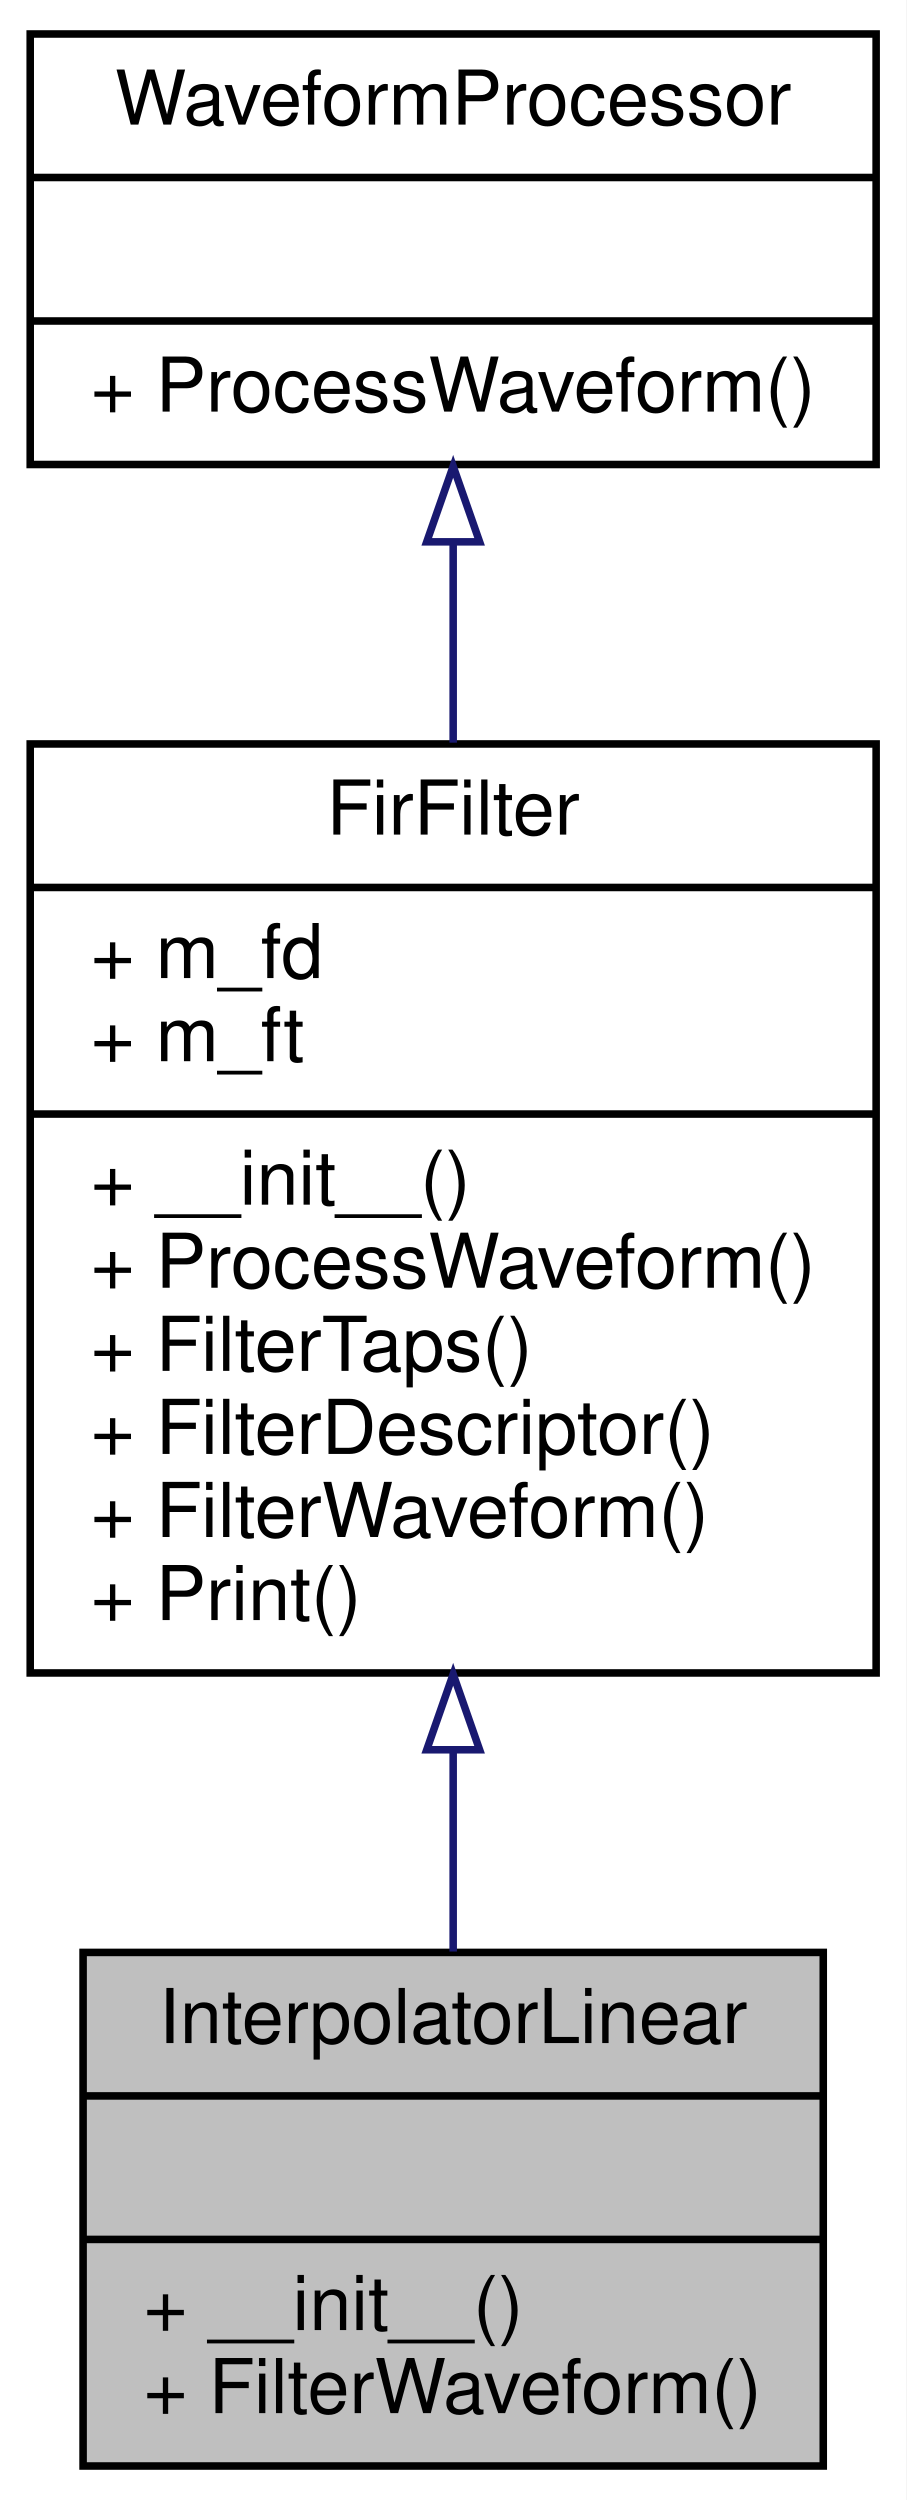
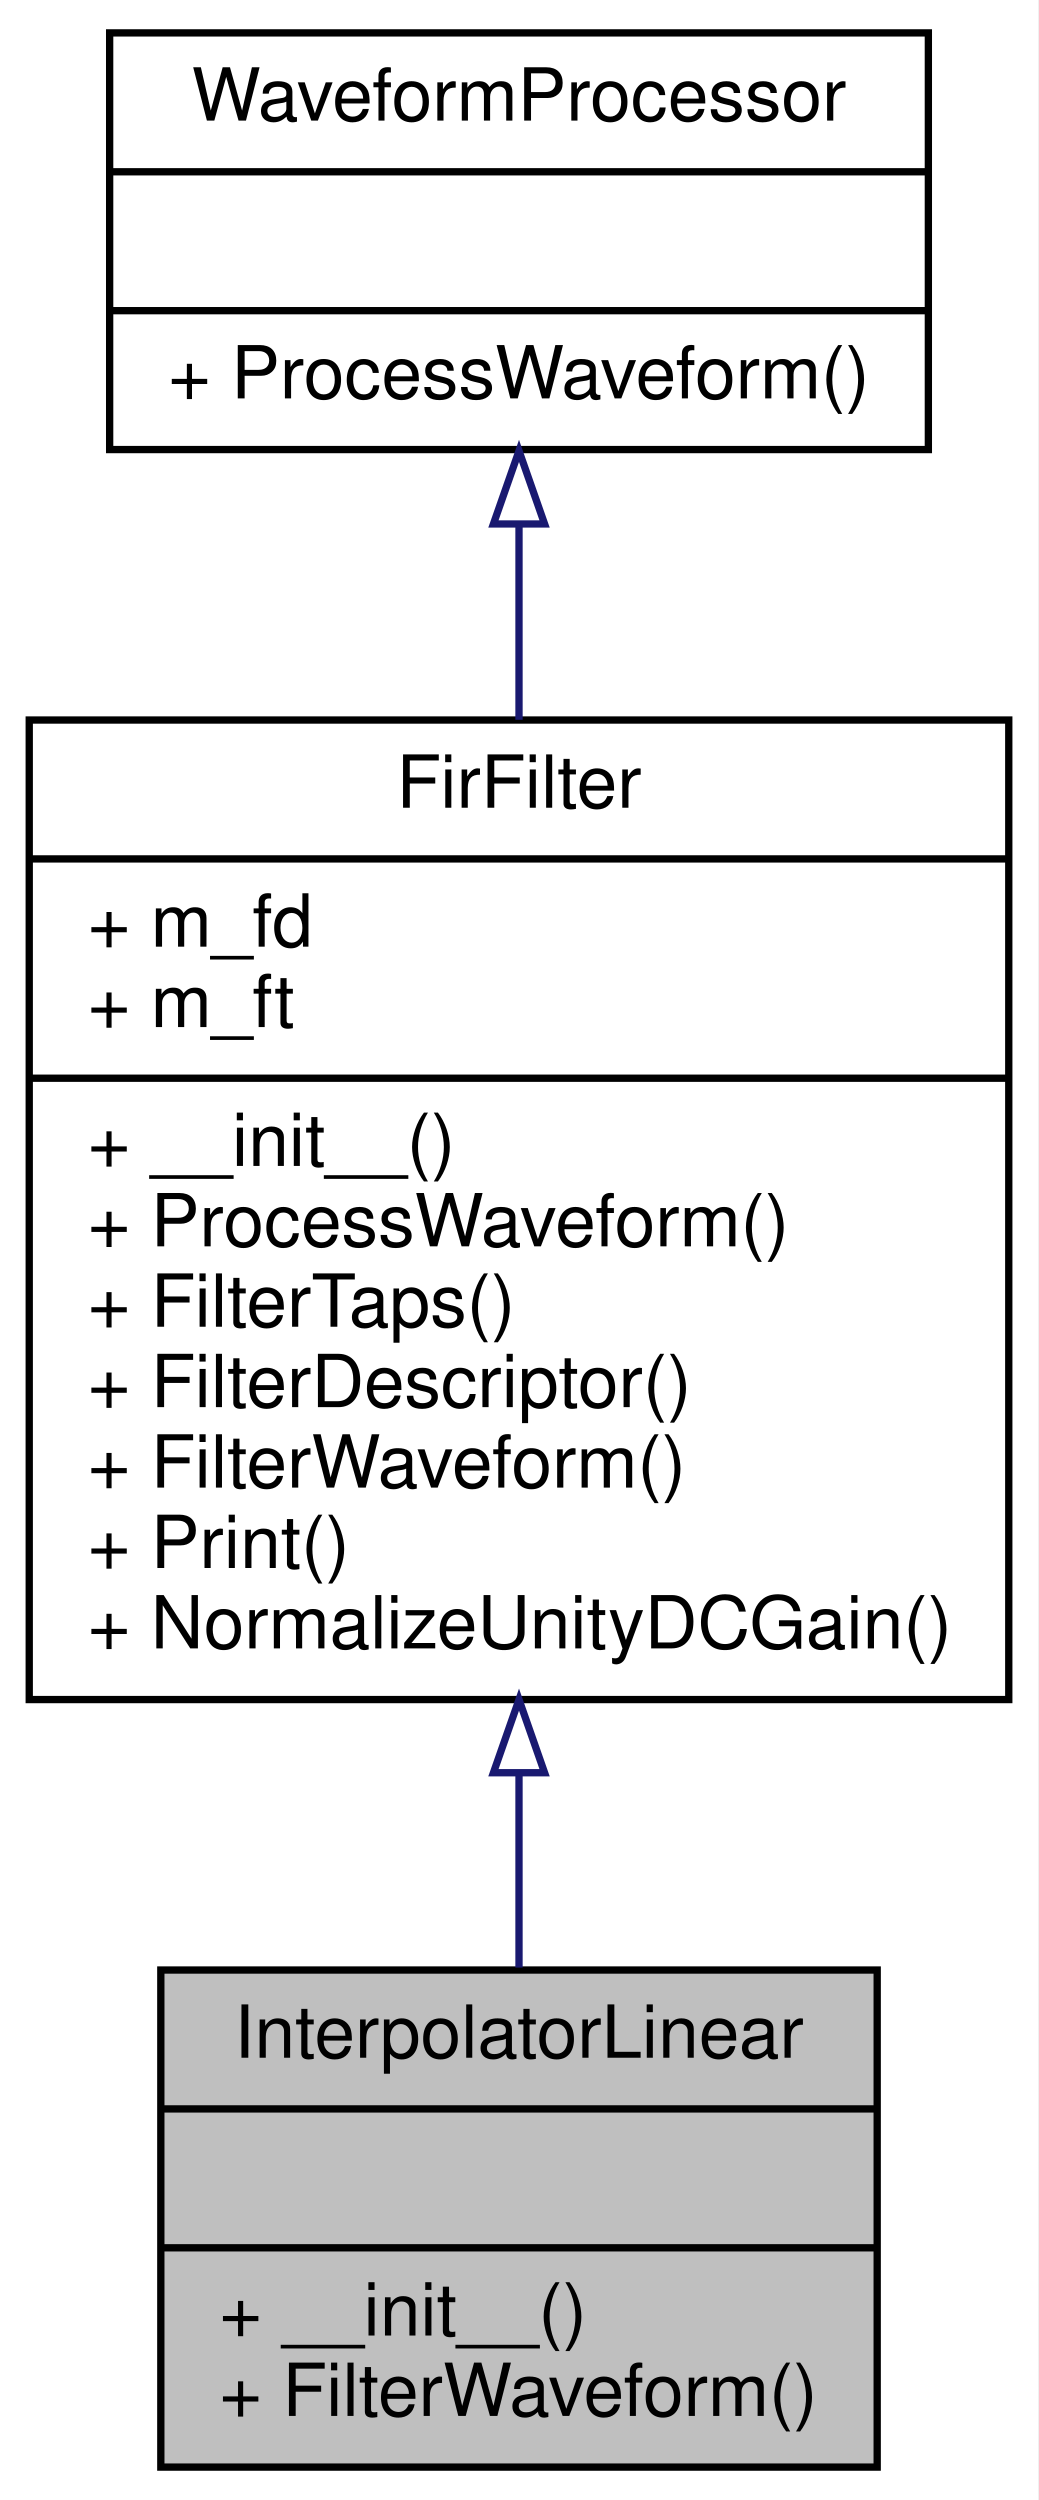
- <svg xmlns="http://www.w3.org/2000/svg" xmlns:xlink="http://www.w3.org/1999/xlink" width="120pt" height="331pt" viewBox="0.00 0.00 120.00 331.00">
-   <g id="graph0" class="graph" transform="scale(1 1) rotate(0) translate(4 327)">
-     <polygon fill="white" stroke="transparent" points="-4,4 -4,-327 116,-327 116,4 -4,4" />
+ <svg xmlns="http://www.w3.org/2000/svg" xmlns:xlink="http://www.w3.org/1999/xlink" width="142pt" height="342pt" viewBox="0.00 0.00 142.00 342.00">
+   <g id="graph0" class="graph" transform="scale(1 1) rotate(0) translate(4 338)">
+     <polygon fill="white" stroke="transparent" points="-4,4 -4,-338 138,-338 138,4 -4,4" />
    <g id="node1" class="node">
      <g id="a_node1">
        <a xlink:title="linear interpolating filter">
-           <polygon fill="#bfbfbf" stroke="black" points="7,-0.5 7,-68.5 105,-68.5 105,-0.5 7,-0.5" />
-           <text text-anchor="middle" x="56" y="-56.5" font-family="Helvetica,sans-Serif" font-size="10.00">InterpolatorLinear</text>
-           <polyline fill="none" stroke="black" points="7,-49.5 105,-49.5 " />
-           <text text-anchor="middle" x="56" y="-37.5" font-family="Helvetica,sans-Serif" font-size="10.00"> </text>
-           <polyline fill="none" stroke="black" points="7,-30.5 105,-30.5 " />
-           <text text-anchor="start" x="15" y="-18.5" font-family="Helvetica,sans-Serif" font-size="10.00">+ __init__()</text>
-           <text text-anchor="start" x="15" y="-7.5" font-family="Helvetica,sans-Serif" font-size="10.00">+ FilterWaveform()</text>
+           <polygon fill="#bfbfbf" stroke="black" points="18,-0.5 18,-68.5 116,-68.5 116,-0.5 18,-0.5" />
+           <text text-anchor="middle" x="67" y="-56.5" font-family="Helvetica,sans-Serif" font-size="10.00">InterpolatorLinear</text>
+           <polyline fill="none" stroke="black" points="18,-49.5 116,-49.5 " />
+           <text text-anchor="middle" x="67" y="-37.5" font-family="Helvetica,sans-Serif" font-size="10.00"> </text>
+           <polyline fill="none" stroke="black" points="18,-30.5 116,-30.5 " />
+           <text text-anchor="start" x="26" y="-18.5" font-family="Helvetica,sans-Serif" font-size="10.00">+ __init__()</text>
+           <text text-anchor="start" x="26" y="-7.5" font-family="Helvetica,sans-Serif" font-size="10.00">+ FilterWaveform()</text>
        </a>
      </g>
    </g>
    <g id="node2" class="node">
      <g id="a_node2">
        <a xlink:href="classSignalIntegrity_1_1Lib_1_1TimeDomain_1_1Filters_1_1FirFilter_1_1FirFilter.xhtml" target="_top" xlink:title="base filter class for all FIR filters">
-           <polygon fill="white" stroke="black" points="0,-105.5 0,-228.5 112,-228.5 112,-105.5 0,-105.5" />
-           <text text-anchor="middle" x="56" y="-216.5" font-family="Helvetica,sans-Serif" font-size="10.00">FirFilter</text>
-           <polyline fill="none" stroke="black" points="0,-209.5 112,-209.5 " />
-           <text text-anchor="start" x="8" y="-197.5" font-family="Helvetica,sans-Serif" font-size="10.00">+ m_fd</text>
-           <text text-anchor="start" x="8" y="-186.5" font-family="Helvetica,sans-Serif" font-size="10.00">+ m_ft</text>
-           <polyline fill="none" stroke="black" points="0,-179.5 112,-179.5 " />
-           <text text-anchor="start" x="8" y="-167.5" font-family="Helvetica,sans-Serif" font-size="10.00">+ __init__()</text>
-           <text text-anchor="start" x="8" y="-156.5" font-family="Helvetica,sans-Serif" font-size="10.00">+ ProcessWaveform()</text>
-           <text text-anchor="start" x="8" y="-145.5" font-family="Helvetica,sans-Serif" font-size="10.00">+ FilterTaps()</text>
-           <text text-anchor="start" x="8" y="-134.5" font-family="Helvetica,sans-Serif" font-size="10.00">+ FilterDescriptor()</text>
-           <text text-anchor="start" x="8" y="-123.5" font-family="Helvetica,sans-Serif" font-size="10.00">+ FilterWaveform()</text>
-           <text text-anchor="start" x="8" y="-112.5" font-family="Helvetica,sans-Serif" font-size="10.00">+ Print()</text>
+           <polygon fill="white" stroke="black" points="0,-105.5 0,-239.5 134,-239.5 134,-105.5 0,-105.5" />
+           <text text-anchor="middle" x="67" y="-227.5" font-family="Helvetica,sans-Serif" font-size="10.00">FirFilter</text>
+           <polyline fill="none" stroke="black" points="0,-220.5 134,-220.5 " />
+           <text text-anchor="start" x="8" y="-208.5" font-family="Helvetica,sans-Serif" font-size="10.00">+ m_fd</text>
+           <text text-anchor="start" x="8" y="-197.5" font-family="Helvetica,sans-Serif" font-size="10.00">+ m_ft</text>
+           <polyline fill="none" stroke="black" points="0,-190.5 134,-190.5 " />
+           <text text-anchor="start" x="8" y="-178.5" font-family="Helvetica,sans-Serif" font-size="10.00">+ __init__()</text>
+           <text text-anchor="start" x="8" y="-167.5" font-family="Helvetica,sans-Serif" font-size="10.00">+ ProcessWaveform()</text>
+           <text text-anchor="start" x="8" y="-156.5" font-family="Helvetica,sans-Serif" font-size="10.00">+ FilterTaps()</text>
+           <text text-anchor="start" x="8" y="-145.5" font-family="Helvetica,sans-Serif" font-size="10.00">+ FilterDescriptor()</text>
+           <text text-anchor="start" x="8" y="-134.5" font-family="Helvetica,sans-Serif" font-size="10.00">+ FilterWaveform()</text>
+           <text text-anchor="start" x="8" y="-123.5" font-family="Helvetica,sans-Serif" font-size="10.00">+ Print()</text>
+           <text text-anchor="start" x="8" y="-112.5" font-family="Helvetica,sans-Serif" font-size="10.00">+ NormalizeUnityDCGain()</text>
        </a>
      </g>
    </g>
    <g id="edge1" class="edge">
-       <path fill="none" stroke="midnightblue" d="M56,-95.24C56,-85.97 56,-76.84 56,-68.62" />
-       <polygon fill="none" stroke="midnightblue" points="52.5,-95.33 56,-105.33 59.5,-95.33 52.5,-95.33" />
+       <path fill="none" stroke="midnightblue" d="M67,-95.37C67,-86.08 67,-77 67,-68.83" />
+       <polygon fill="none" stroke="midnightblue" points="63.5,-95.49 67,-105.49 70.5,-95.49 63.5,-95.49" />
    </g>
    <g id="node3" class="node">
      <g id="a_node3">
        <a xlink:href="classSignalIntegrity_1_1Lib_1_1TimeDomain_1_1Filters_1_1WaveformProcessor_1_1WaveformProcessor.xhtml" target="_top" xlink:title="WaveformProcessor.py.">
-           <polygon fill="white" stroke="black" points="0,-265.5 0,-322.5 112,-322.5 112,-265.5 0,-265.5" />
-           <text text-anchor="middle" x="56" y="-310.5" font-family="Helvetica,sans-Serif" font-size="10.00">WaveformProcessor</text>
-           <polyline fill="none" stroke="black" points="0,-303.5 112,-303.5 " />
-           <text text-anchor="middle" x="56" y="-291.5" font-family="Helvetica,sans-Serif" font-size="10.00"> </text>
-           <polyline fill="none" stroke="black" points="0,-284.5 112,-284.5 " />
-           <text text-anchor="start" x="8" y="-272.5" font-family="Helvetica,sans-Serif" font-size="10.00">+ ProcessWaveform()</text>
+           <polygon fill="white" stroke="black" points="11,-276.5 11,-333.5 123,-333.5 123,-276.5 11,-276.5" />
+           <text text-anchor="middle" x="67" y="-321.5" font-family="Helvetica,sans-Serif" font-size="10.00">WaveformProcessor</text>
+           <polyline fill="none" stroke="black" points="11,-314.5 123,-314.5 " />
+           <text text-anchor="middle" x="67" y="-302.5" font-family="Helvetica,sans-Serif" font-size="10.00"> </text>
+           <polyline fill="none" stroke="black" points="11,-295.5 123,-295.5 " />
+           <text text-anchor="start" x="19" y="-283.5" font-family="Helvetica,sans-Serif" font-size="10.00">+ ProcessWaveform()</text>
        </a>
      </g>
    </g>
    <g id="edge2" class="edge">
-       <path fill="none" stroke="midnightblue" d="M56,-255.1C56,-246.74 56,-237.68 56,-228.67" />
-       <polygon fill="none" stroke="midnightblue" points="52.5,-255.26 56,-265.26 59.5,-255.26 52.5,-255.26" />
+       <path fill="none" stroke="midnightblue" d="M67,-266.16C67,-257.78 67,-248.67 67,-239.53" />
+       <polygon fill="none" stroke="midnightblue" points="63.5,-266.32 67,-276.32 70.5,-266.32 63.5,-266.32" />
    </g>
  </g>
</svg>
